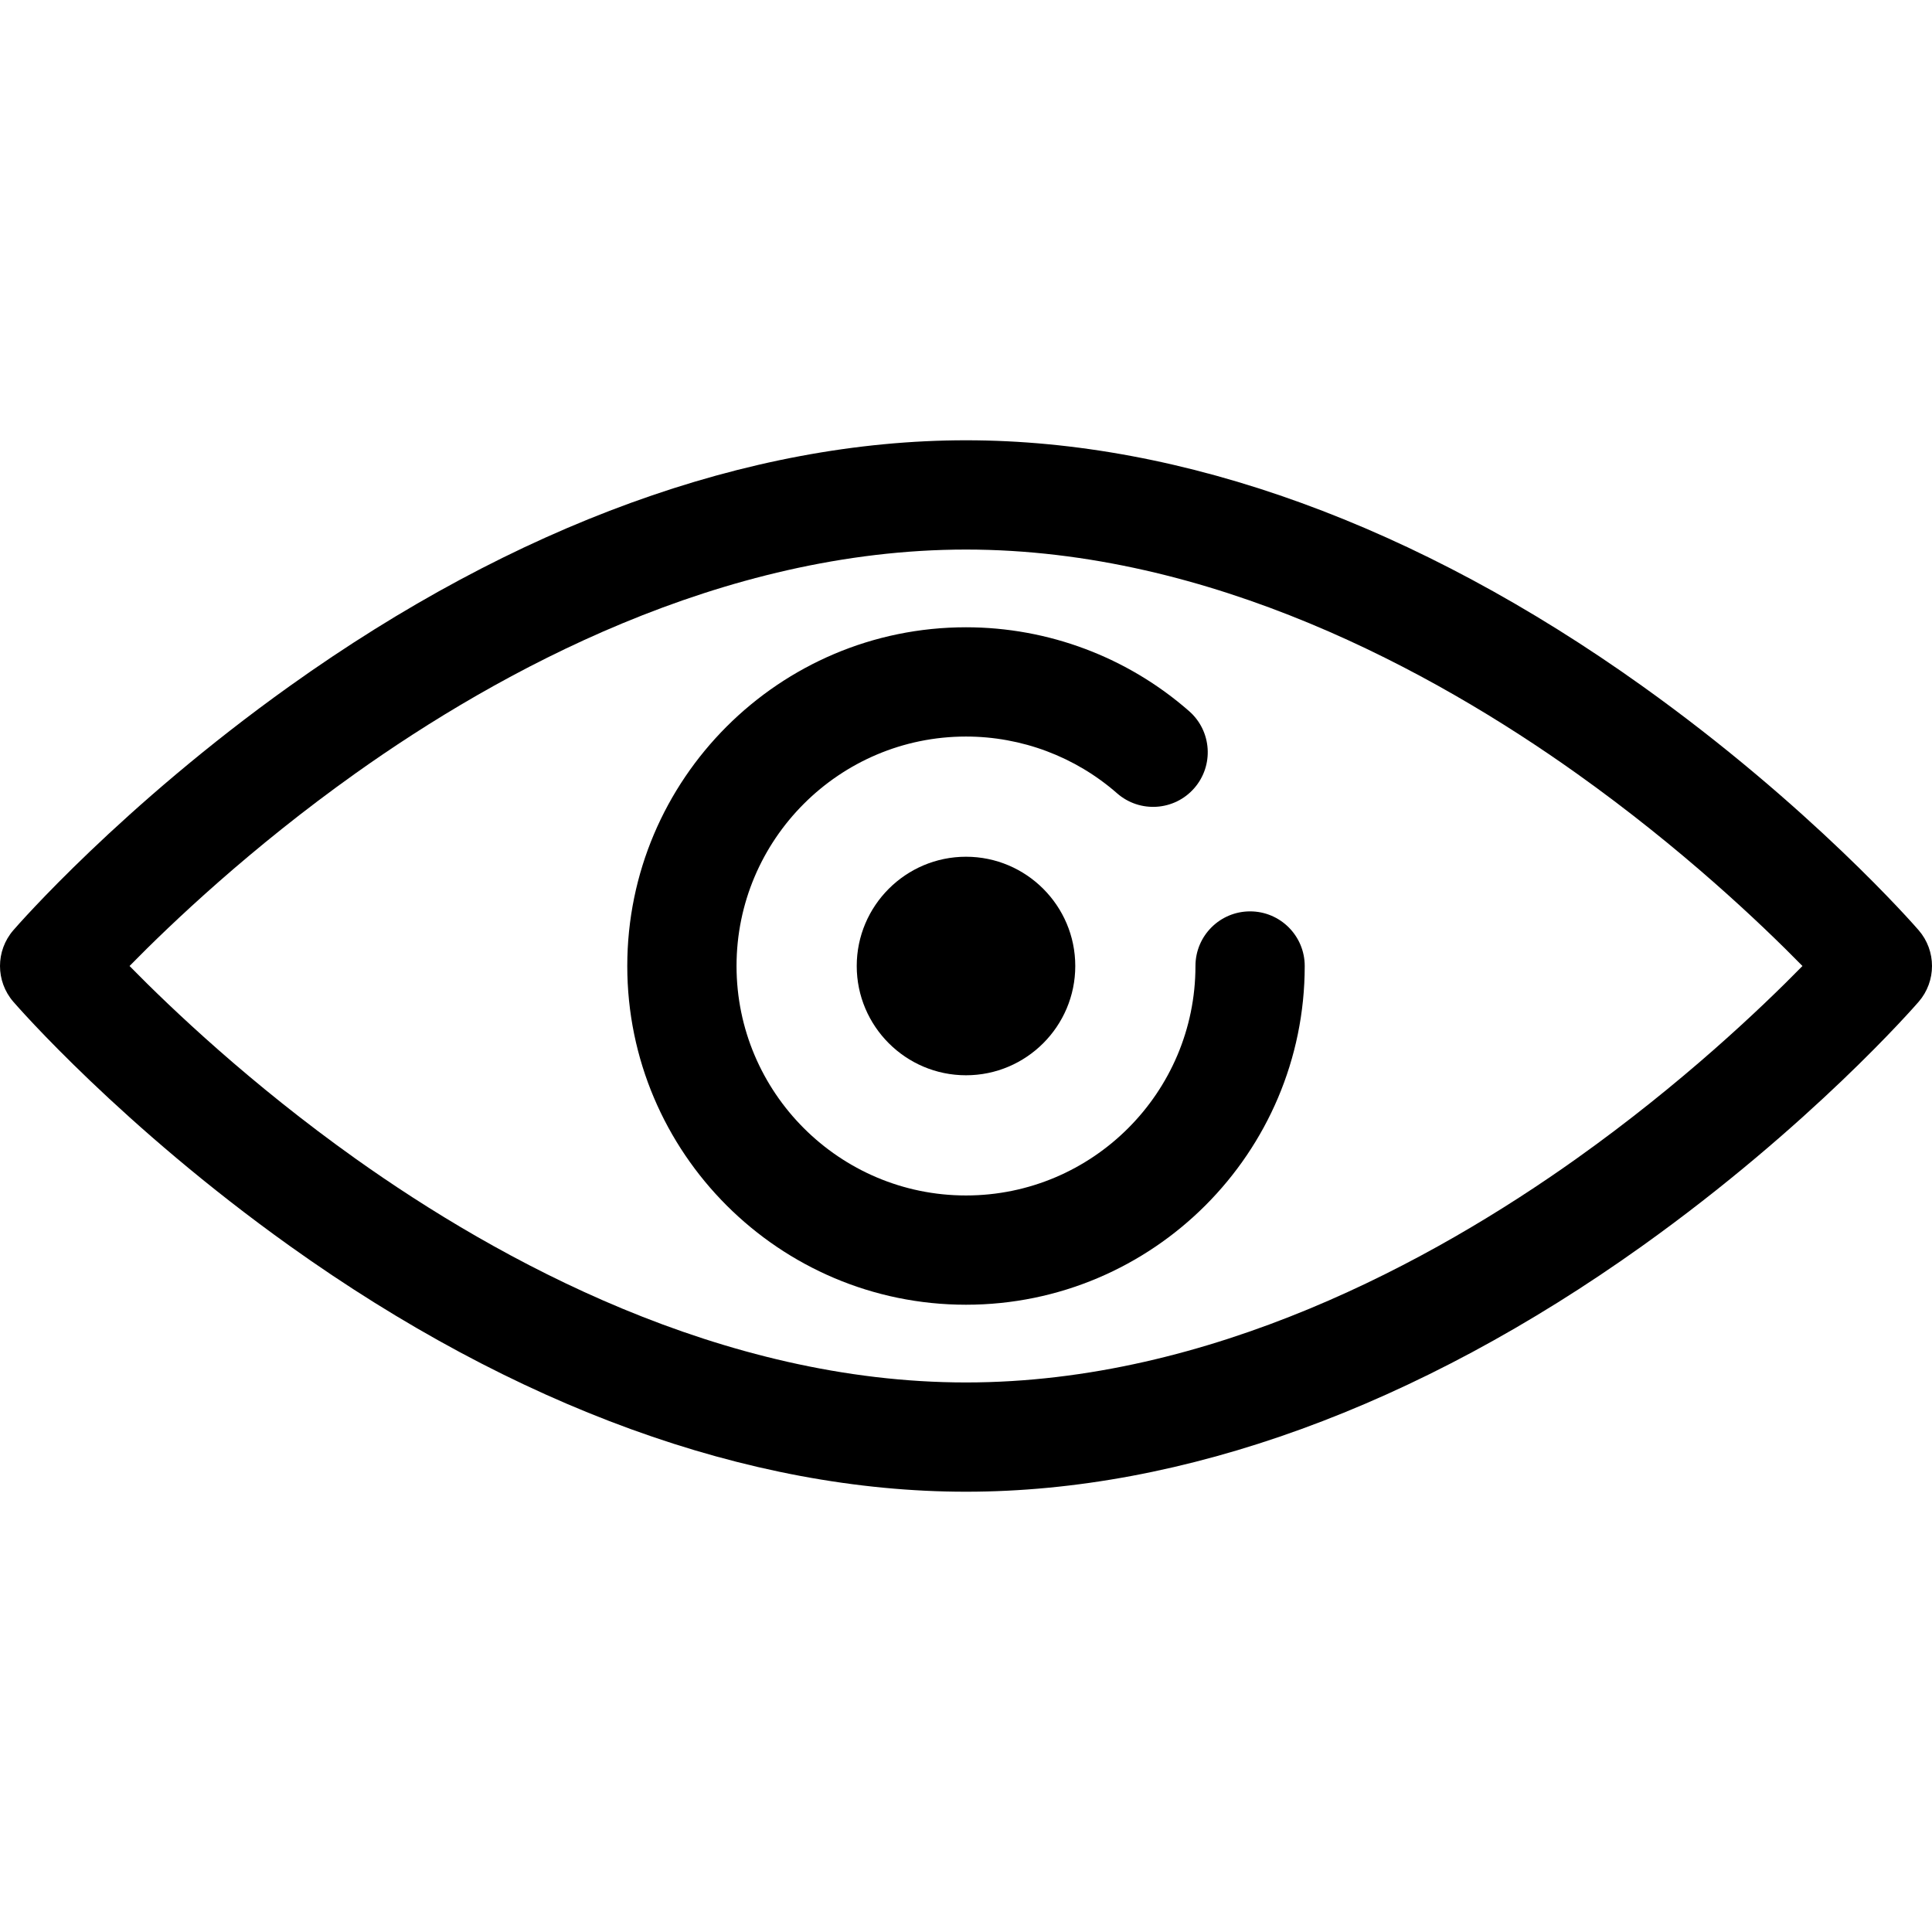
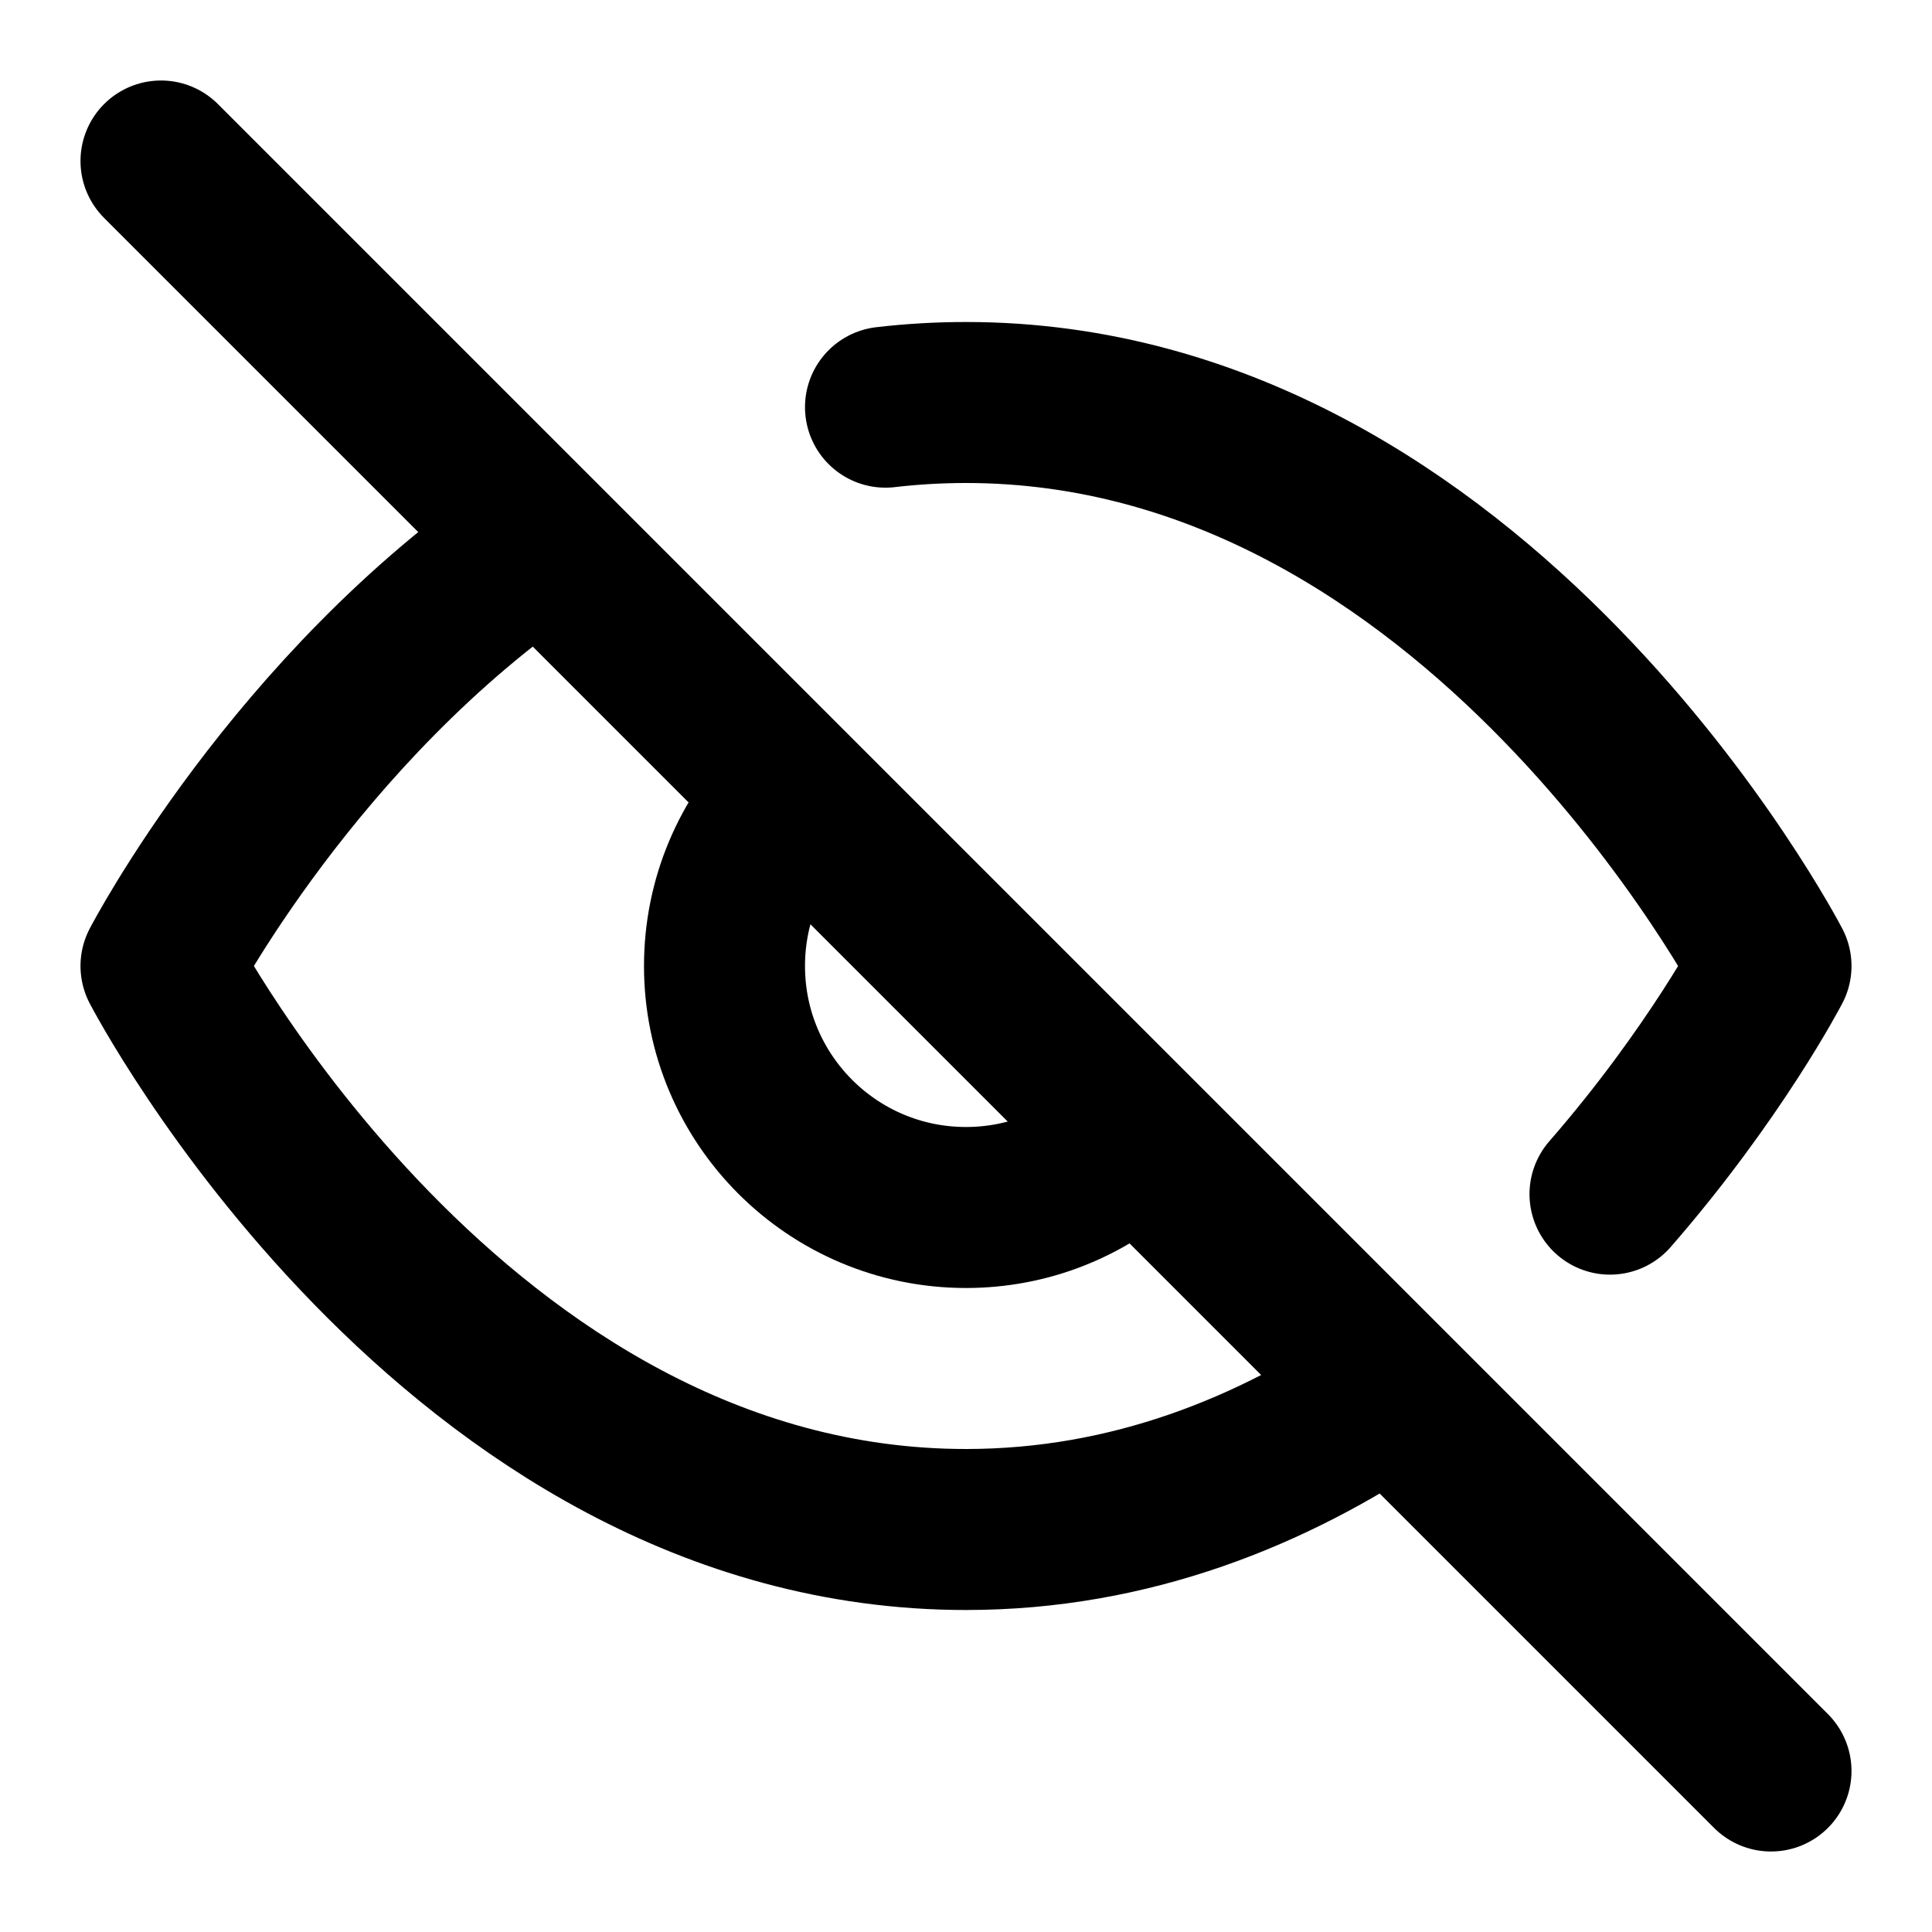
- <svg xmlns="http://www.w3.org/2000/svg" version="1.1" id="Capa_1" x="0px" y="0px" width="442.04px" height="442.04px" viewBox="0 0 442.04 442.04" style="enable-background:new 0 0 442.04 442.04;" xml:space="preserve">
-   <g>
-     <g>
-       <path d="M221.02,341.304c-49.708,0-103.206-19.44-154.71-56.22C27.808,257.59,4.044,230.351,3.051,229.203    c-4.068-4.697-4.068-11.669,0-16.367c0.993-1.146,24.756-28.387,63.259-55.881c51.505-36.777,105.003-56.219,154.71-56.219    c49.708,0,103.207,19.441,154.71,56.219c38.502,27.494,62.266,54.734,63.259,55.881c4.068,4.697,4.068,11.669,0,16.367    c-0.993,1.146-24.756,28.387-63.259,55.881C324.227,321.863,270.729,341.304,221.02,341.304z M29.638,221.021    c9.61,9.799,27.747,27.03,51.694,44.071c32.83,23.361,83.714,51.212,139.688,51.212s106.859-27.851,139.688-51.212    c23.944-17.038,42.082-34.271,51.694-44.071c-9.609-9.799-27.747-27.03-51.694-44.071    c-32.829-23.362-83.714-51.212-139.688-51.212s-106.858,27.85-139.688,51.212C57.388,193.988,39.25,211.219,29.638,221.021z" />
-     </g>
-     <g>
-       <path d="M221.02,298.521c-42.734,0-77.5-34.767-77.5-77.5c0-42.733,34.766-77.5,77.5-77.5c18.794,0,36.924,6.814,51.048,19.188    c5.193,4.549,5.715,12.446,1.166,17.639c-4.549,5.193-12.447,5.714-17.639,1.166c-9.564-8.379-21.844-12.993-34.576-12.993    c-28.949,0-52.5,23.552-52.5,52.5s23.551,52.5,52.5,52.5c28.95,0,52.5-23.552,52.5-52.5c0-6.903,5.597-12.5,12.5-12.5    s12.5,5.597,12.5,12.5C298.521,263.754,263.754,298.521,221.02,298.521z" />
-     </g>
-     <g>
-       <path d="M221.02,246.021c-13.785,0-25-11.215-25-25s11.215-25,25-25c13.786,0,25,11.215,25,25S234.806,246.021,221.02,246.021z" />
-     </g>
-   </g>
-   <g>
- </g>
-   <g>
- </g>
-   <g>
- </g>
-   <g>
- </g>
-   <g>
- </g>
-   <g>
- </g>
-   <g>
- </g>
-   <g>
- </g>
-   <g>
- </g>
-   <g>
- </g>
-   <g>
- </g>
-   <g>
- </g>
-   <g>
- </g>
-   <g>
- </g>
-   <g>
- </g>
+ <svg xmlns="http://www.w3.org/2000/svg" width="24px" height="24px" viewBox="0 0 24 24" fill="none">
+   <path d="M2 2L22 22" stroke="black" stroke-width="2" stroke-linecap="round" stroke-linejoin="round" />
+   <path d="M6.713 6.723C3.665 8.795 2 12 2 12C2 12 5.636 19 12 19C14.05 19 15.817 18.273 17.271 17.288M11 5.058C11.325 5.02 11.659 5 12 5C18.364 5 22 12 22 12C22 12 21.308 13.332 20 14.834" stroke="black" stroke-width="2" stroke-linecap="round" stroke-linejoin="round" />
+   <path d="M14 14.236C13.469 14.711 12.768 15 12 15C10.343 15 9 13.657 9 12C9 11.176 9.332 10.43 9.869 9.888" stroke="black" stroke-width="2" stroke-linecap="round" stroke-linejoin="round" />
</svg>
